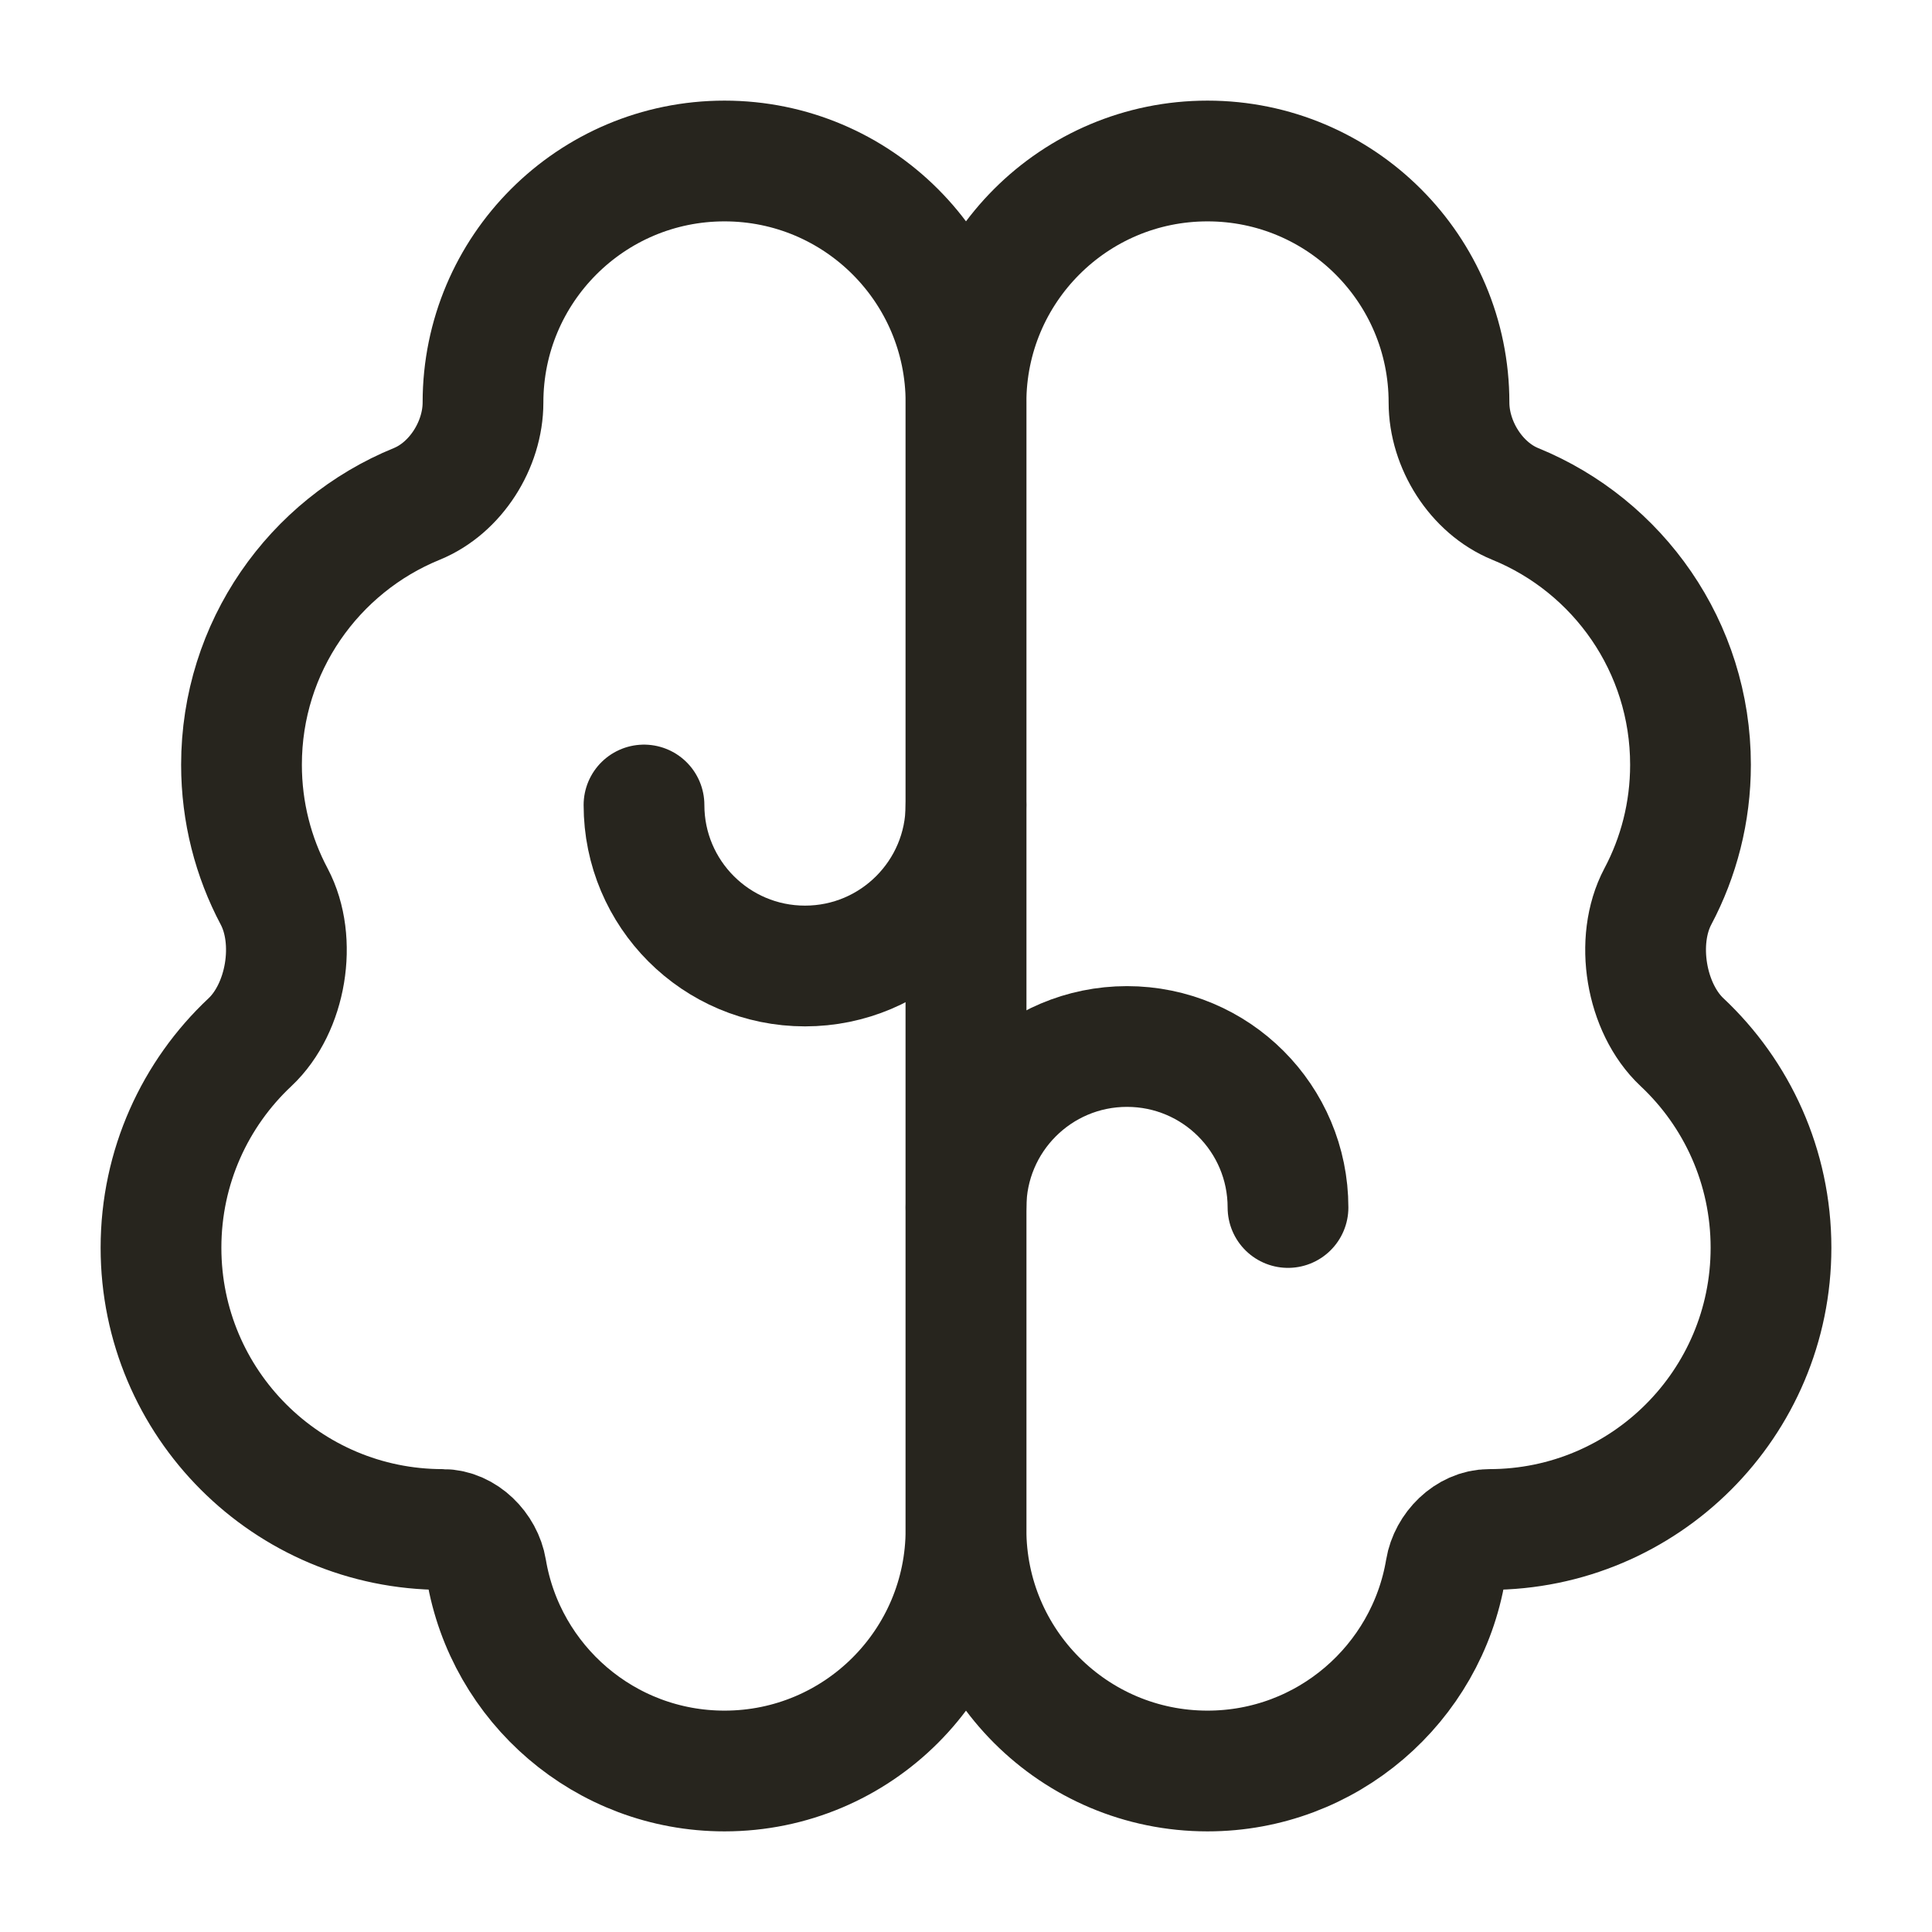
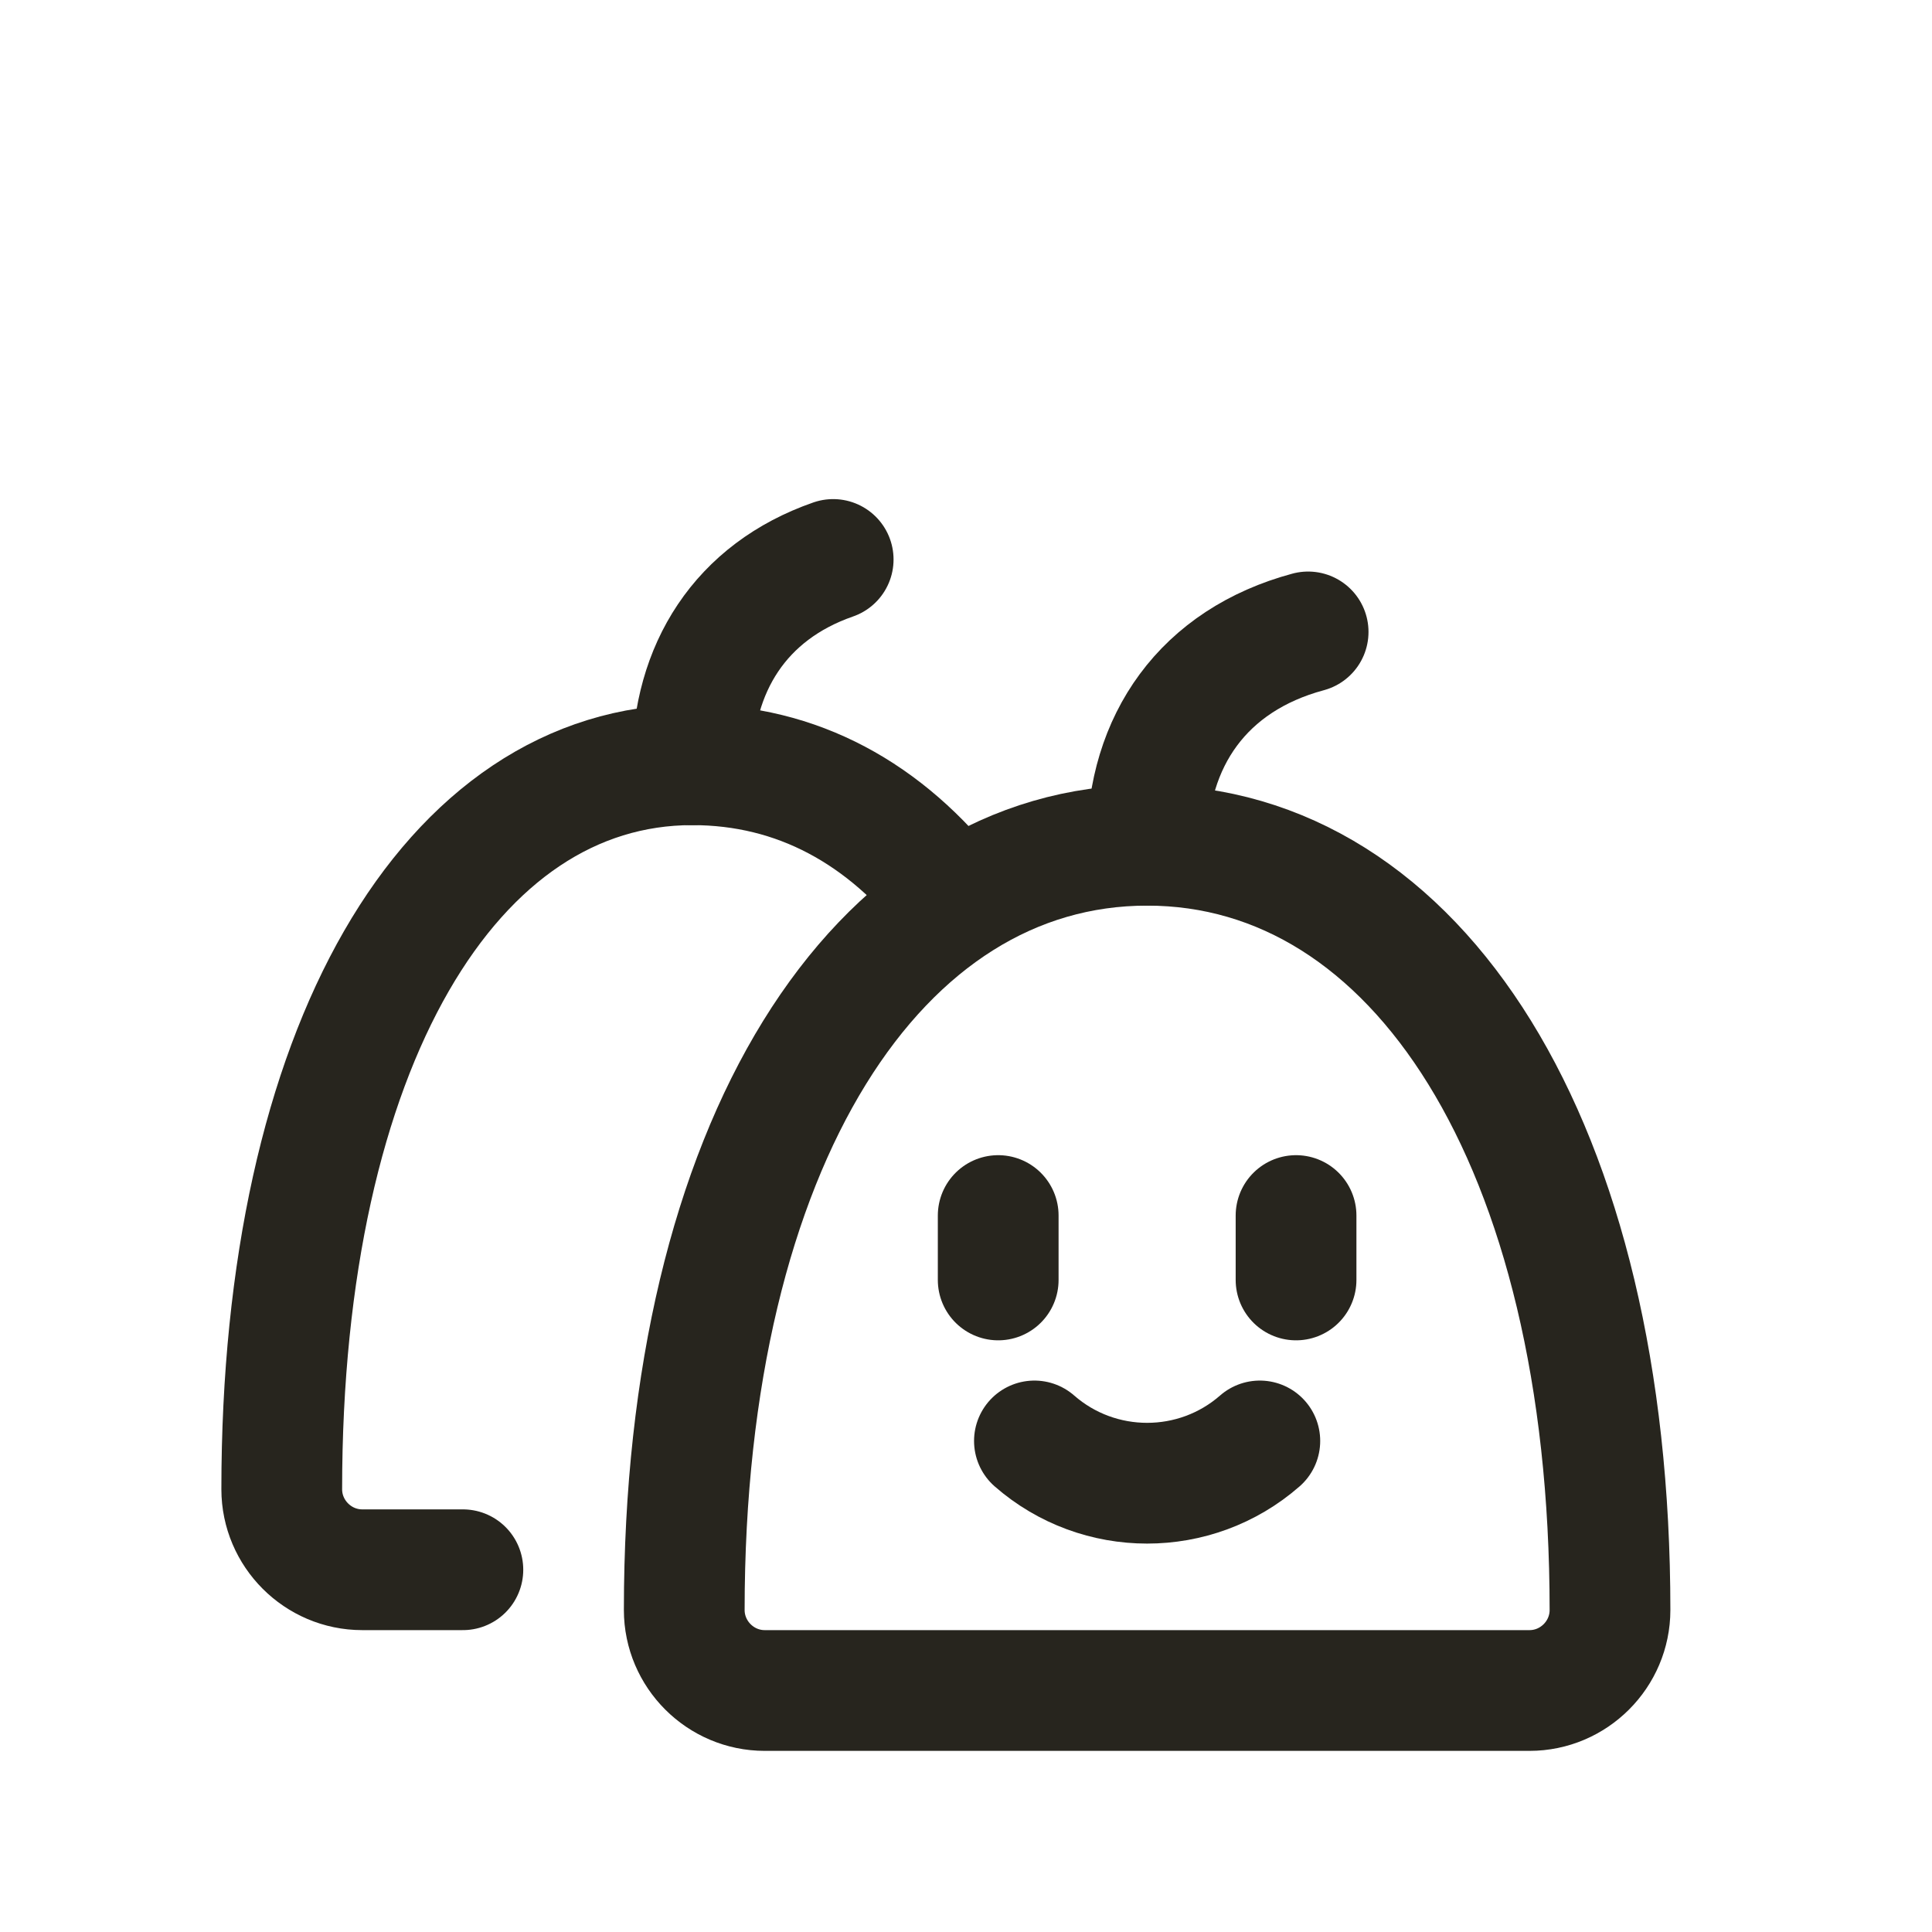
<svg xmlns="http://www.w3.org/2000/svg" width="24" height="24" viewBox="0 0 24 24" fill="none">
-   <path d="M9 2C10.657 2 12 3.343 12 5V19C12 20.657 10.657 22 9 22C7.513 22 6.279 20.918 6.041 19.498C5.998 19.238 5.764 19 5.5 19C3.567 19 2 17.433 2 15.5C2 14.493 2.425 13.585 3.105 12.947C3.557 12.523 3.696 11.685 3.406 11.137C3.147 10.649 3 10.091 3 9.5C3 8.035 3.9 6.781 5.177 6.26C5.662 6.062 6 5.524 6 5C6 3.343 7.343 2 9 2Z" stroke="#27251E" stroke-linecap="round" stroke-linejoin="round" stroke-width="1.5" />
-   <path d="M15 2C13.343 2 12 3.343 12 5V19C12 20.657 13.343 22 15 22C16.487 22 17.721 20.918 17.959 19.498C18.002 19.238 18.236 19 18.5 19C20.433 19 22 17.433 22 15.5C22 14.493 21.575 13.585 20.895 12.947C20.443 12.523 20.304 11.685 20.594 11.137C20.853 10.649 21 10.091 21 9.5C21 8.035 20.1 6.781 18.823 6.26C18.338 6.062 18 5.524 18 5C18 3.343 16.657 2 15 2Z" stroke="#27251E" stroke-linecap="round" stroke-linejoin="round" stroke-width="1.5" />
-   <path d="M12 10C12 11.104 11.105 12 10 12C8.895 12 8 11.104 8 10" stroke="#27251E" stroke-linecap="round" stroke-linejoin="round" stroke-width="1.5" />
-   <path d="M16 15C16 13.895 15.105 13 14 13C12.895 13 12 13.895 12 15" stroke="#27251E" stroke-linecap="round" stroke-linejoin="round" stroke-width="1.5" />
+   <path d="M8.5 20C8.5 14.2 10.9 10.5 14.25 10.5C17.6 10.5 20 14.2 20 20C20 20.55 19.55 21 19 21H9.5C8.95 21 8.5 20.55 8.5 20Z" stroke="#27251E" stroke-linecap="round" stroke-linejoin="round" stroke-width="1.5" />
+   <path d="M14.25 10.5C14.25 9.2 14.95 8.2 16.25 7.85" stroke="#27251E" stroke-linecap="round" stroke-linejoin="round" stroke-width="1.5" />
+   <path d="M12.4 15.1v.8" stroke="#27251E" stroke-linecap="round" stroke-linejoin="round" stroke-width="1.5" />
+   <path d="M16.1 15.1v.8" stroke="#27251E" stroke-linecap="round" stroke-linejoin="round" stroke-width="1.5" />
+   <path d="M12.85 17.9C13.65 18.6 14.85 18.6 15.65 17.9" stroke="#27251E" stroke-linecap="round" stroke-linejoin="round" stroke-width="1.5" />
+   <path d="M5.75 19.5H4.5C3.95 19.5 3.5 19.05 3.5 18.5C3.5 13 5.6 9.5 8.6 9.5C9.9 9.5 11 10.1 11.85 11.2" stroke="#27251E" stroke-linecap="round" stroke-linejoin="round" stroke-width="1.5" />
+   <path d="M8.6 9.5C8.6 8.3 9.2 7.35 10.35 6.95" stroke="#27251E" stroke-linecap="round" stroke-linejoin="round" stroke-width="1.5" />
</svg>
